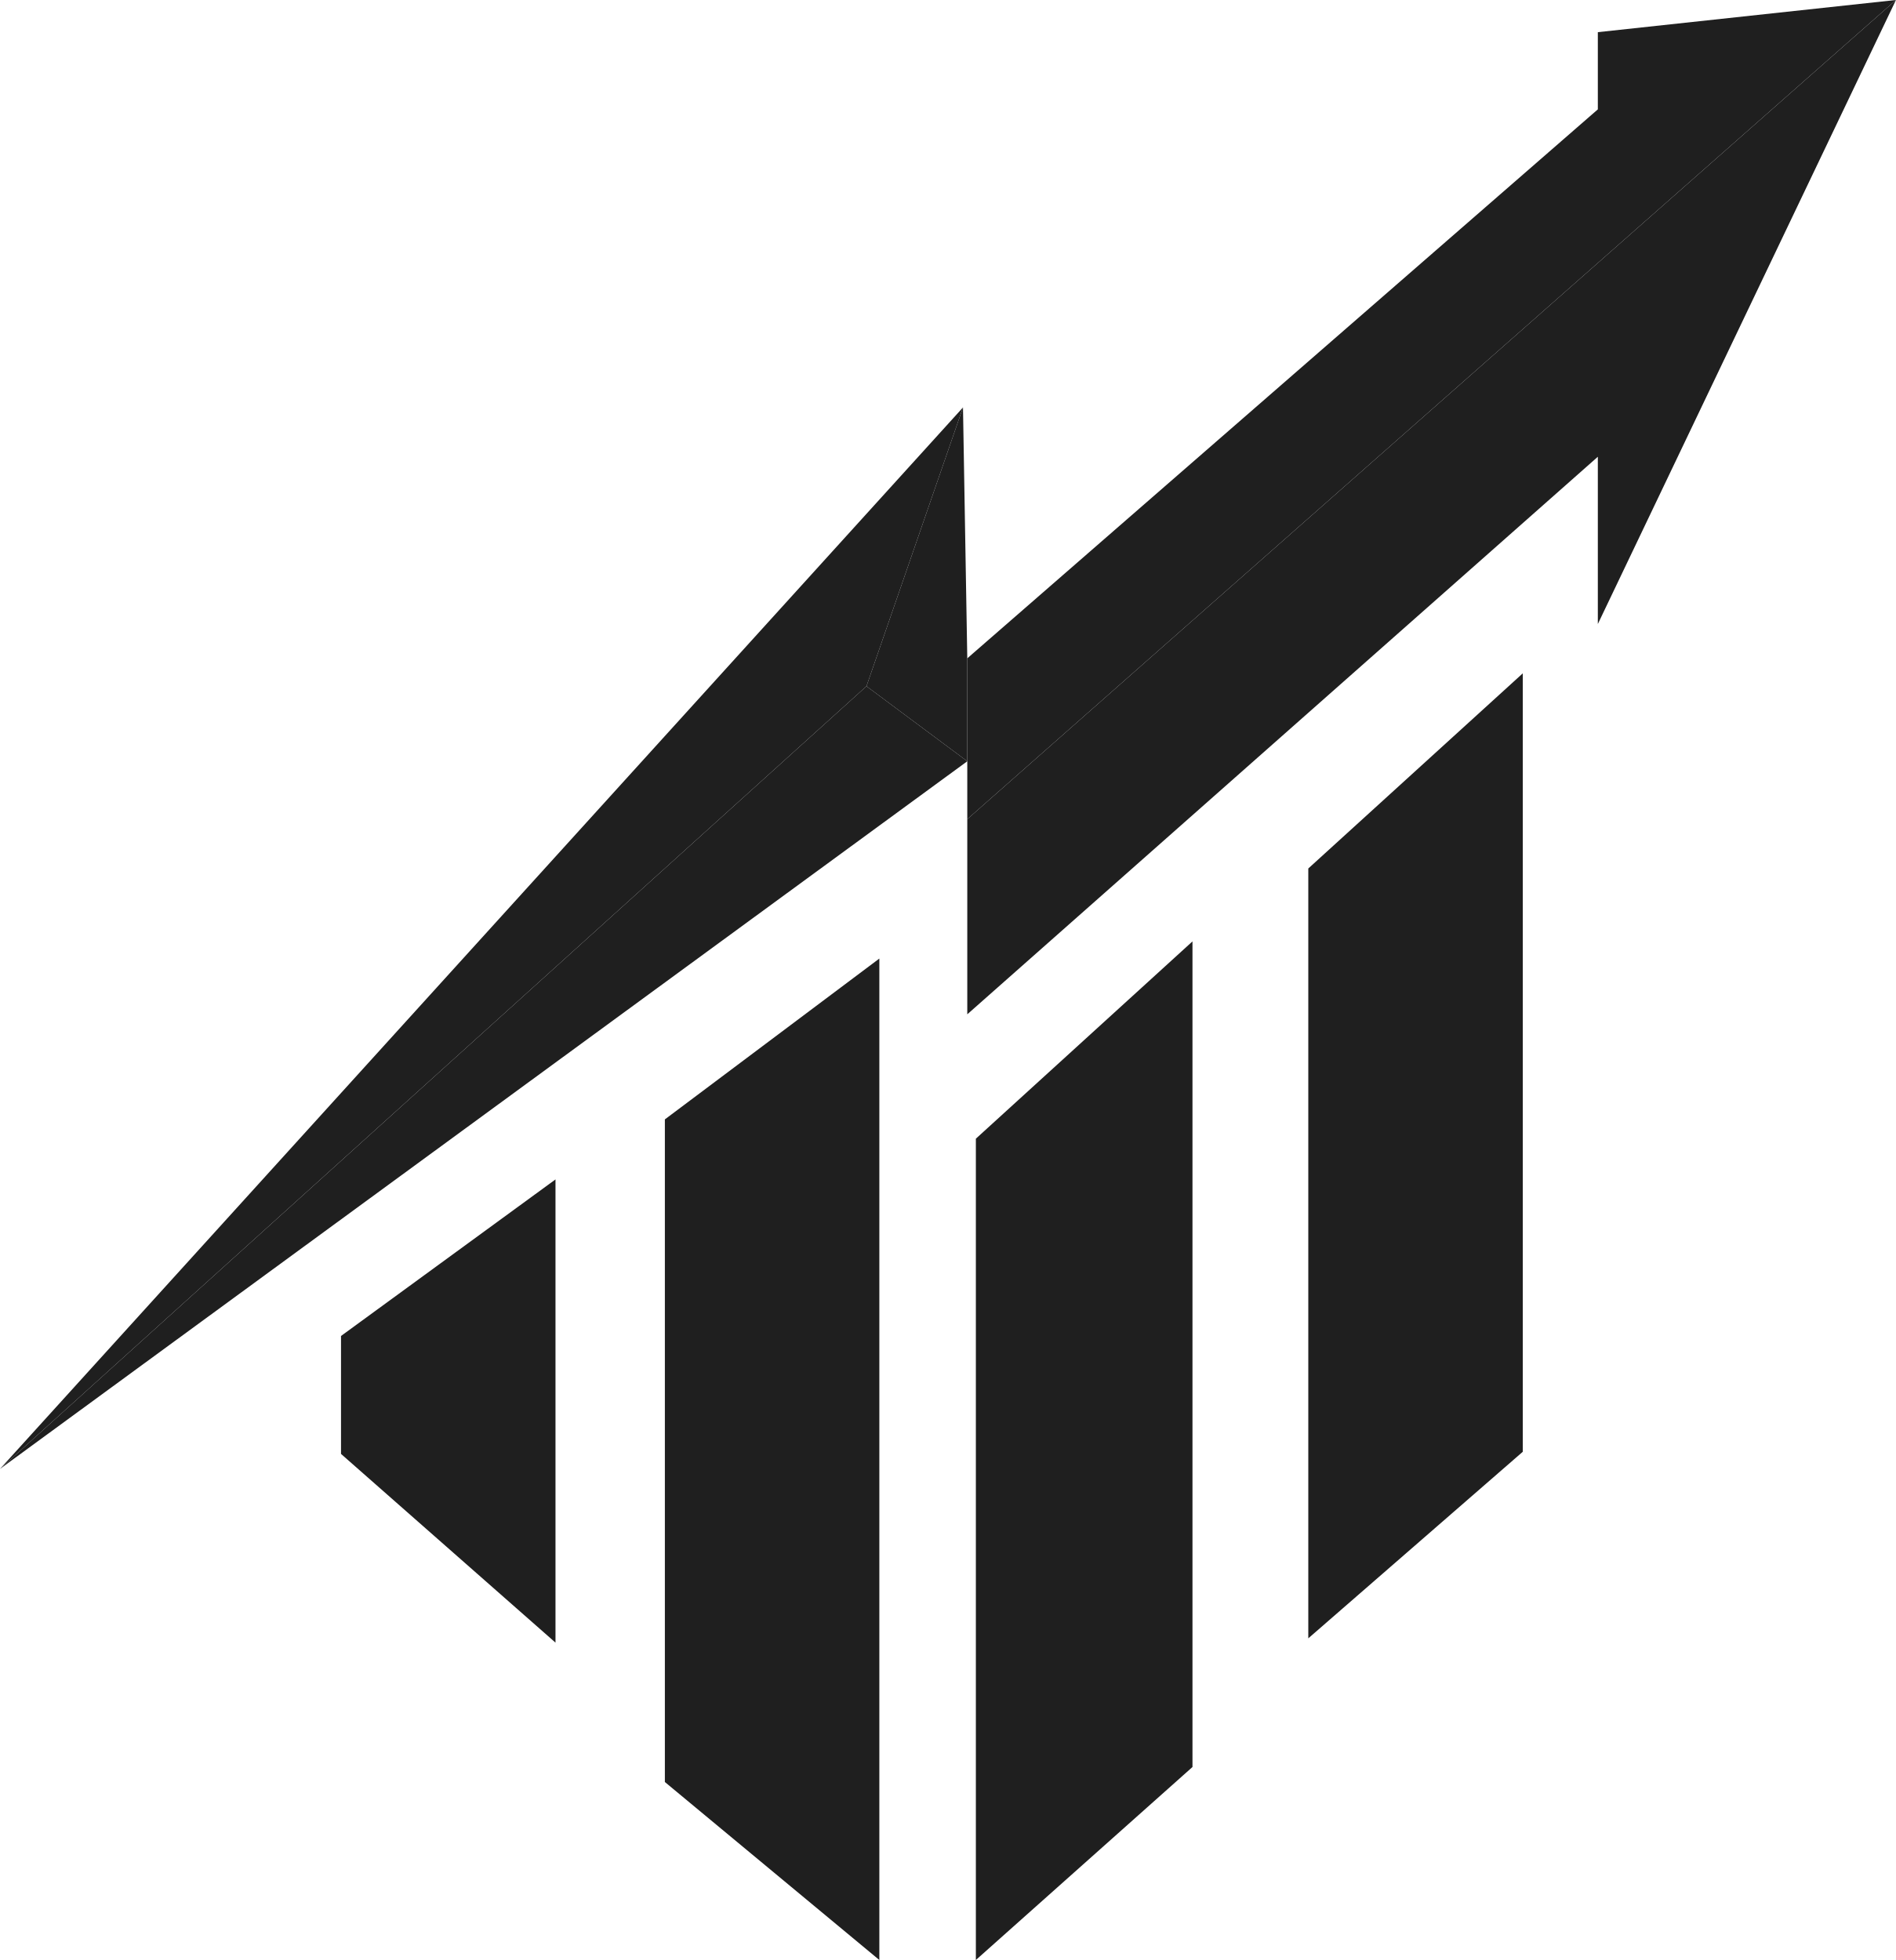
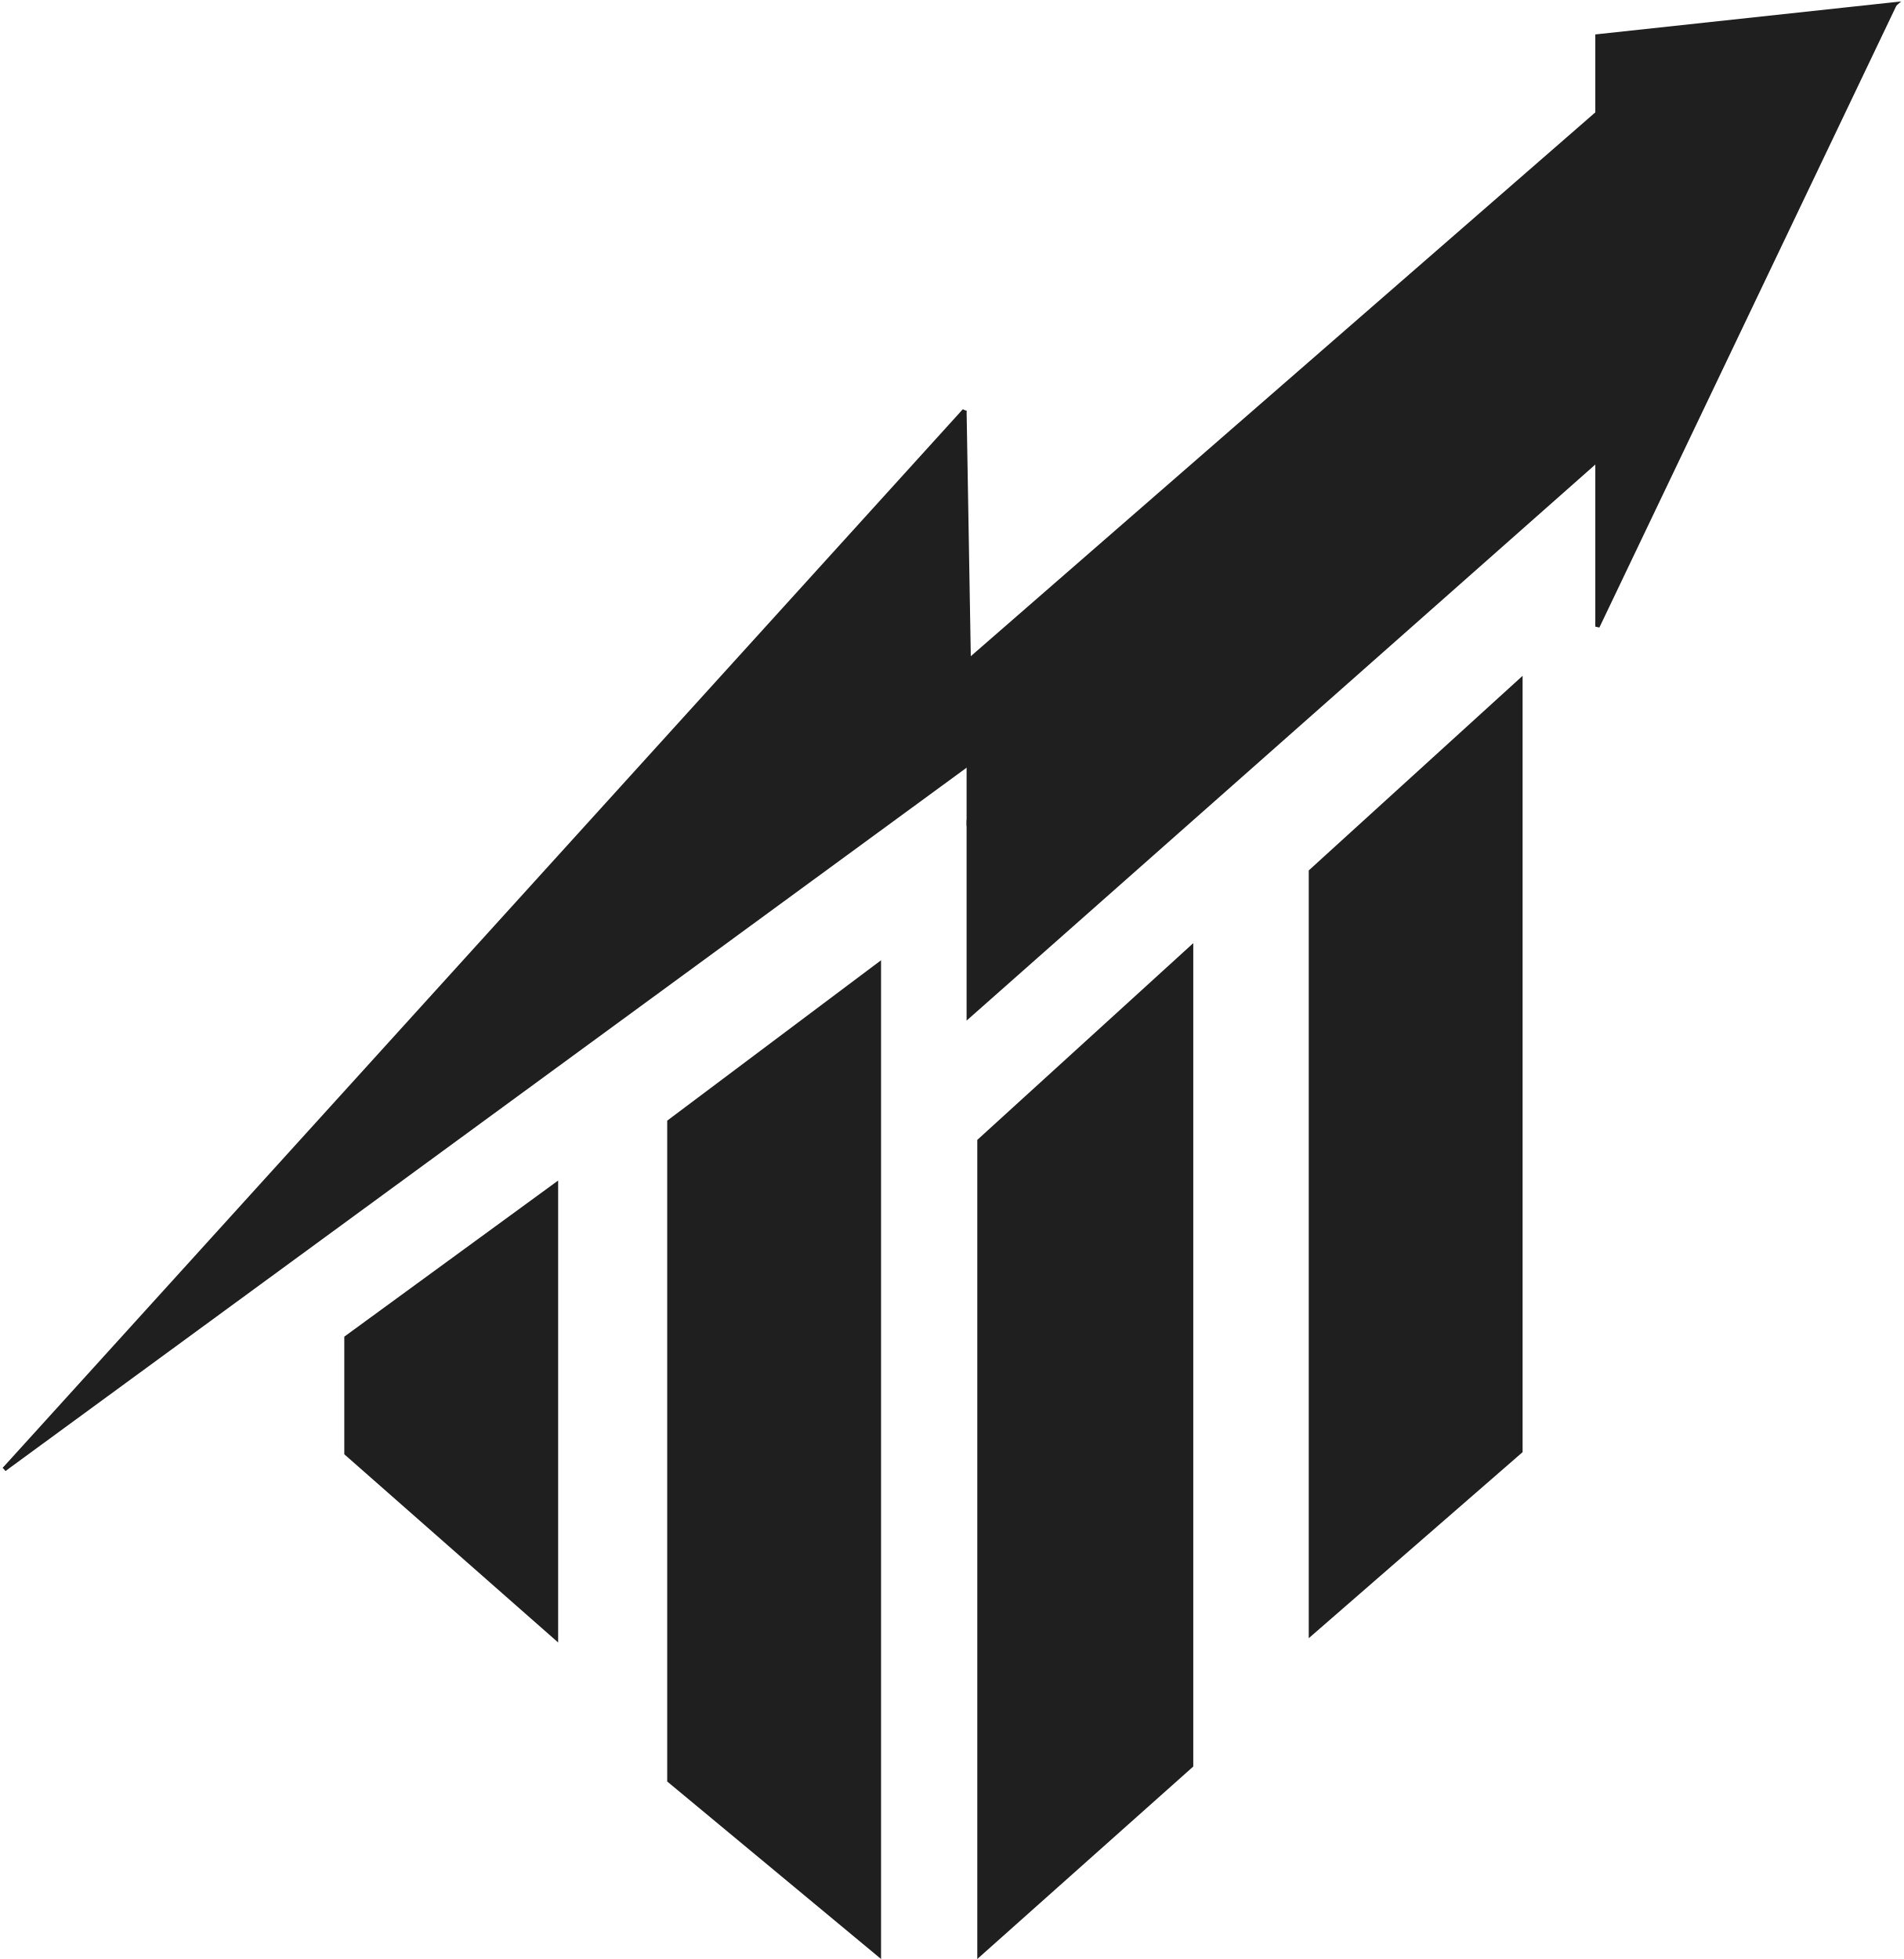
- <svg xmlns="http://www.w3.org/2000/svg" width="442" height="457" viewBox="0 0 442 457" fill="none">
-   <path d="M442 0L372.5 145.5V106.5L225.5 236.5V191L442 0Z" fill="#1F1F1F" />
-   <path d="M225.5 191L442 0L372.5 7.5V25.5L225.5 153.5V177.5V191Z" fill="#1F1F1F" />
-   <path d="M224.5 95L225.5 153.5V177.5L202 160L224.5 95Z" fill="#1F1F1F" />
-   <path d="M202 160L0 342.5L225.5 177.5L202 160Z" fill="#1F1F1F" />
-   <path d="M0 342.5L224.5 95L202 160L0 342.5Z" fill="#1F1F1F" />
-   <path d="M227.5 265.5V457L278 412V219.5L227.5 265.5Z" fill="#1F1F1F" />
-   <path d="M355 338.5V157L305 202.5V382L355 338.5Z" fill="#1F1F1F" />
-   <path d="M79.5 311.5V339L129.5 383V275L79.5 311.5Z" fill="#1F1F1F" />
-   <path d="M155 261V415.5L205 457V223.5L155 261Z" fill="#1F1F1F" />
+ <svg xmlns="http://www.w3.org/2000/svg" width="445" height="458" viewBox="0 0 445 458" fill="none">
+   <path d="M443 1L373.5 146.5V107.5L226.5 237.5V192L443 1Z" fill="#1F1F1F" stroke="#1F1F1F" />
+   <path d="M226.5 192L443 1L373.5 8.5V26.5L226.5 154.5V178.5V192Z" fill="#1F1F1F" stroke="#1F1F1F" />
+   <path d="M225.5 96L226.5 154.5V178.5L203 161L225.5 96Z" fill="#1F1F1F" stroke="#1F1F1F" />
+   <path d="M203 161L1 343.5L226.5 178.5L203 161Z" fill="#1F1F1F" stroke="#1F1F1F" />
+   <path d="M1 343.5L225.5 96L203 161L1 343.5Z" fill="#1F1F1F" stroke="#1F1F1F" />
+   <path d="M228.5 266.5V458L279 413V220.5L228.5 266.5Z" fill="#1F1F1F" />
+   <path d="M356 339.5V158L306 203.5V383L356 339.5Z" fill="#1F1F1F" />
+   <path d="M80.5 312.5V340L130.5 384V276L80.5 312.5Z" fill="#1F1F1F" />
+   <path d="M156 262V416.5L206 458V224.5L156 262Z" fill="#1F1F1F" />
</svg>
